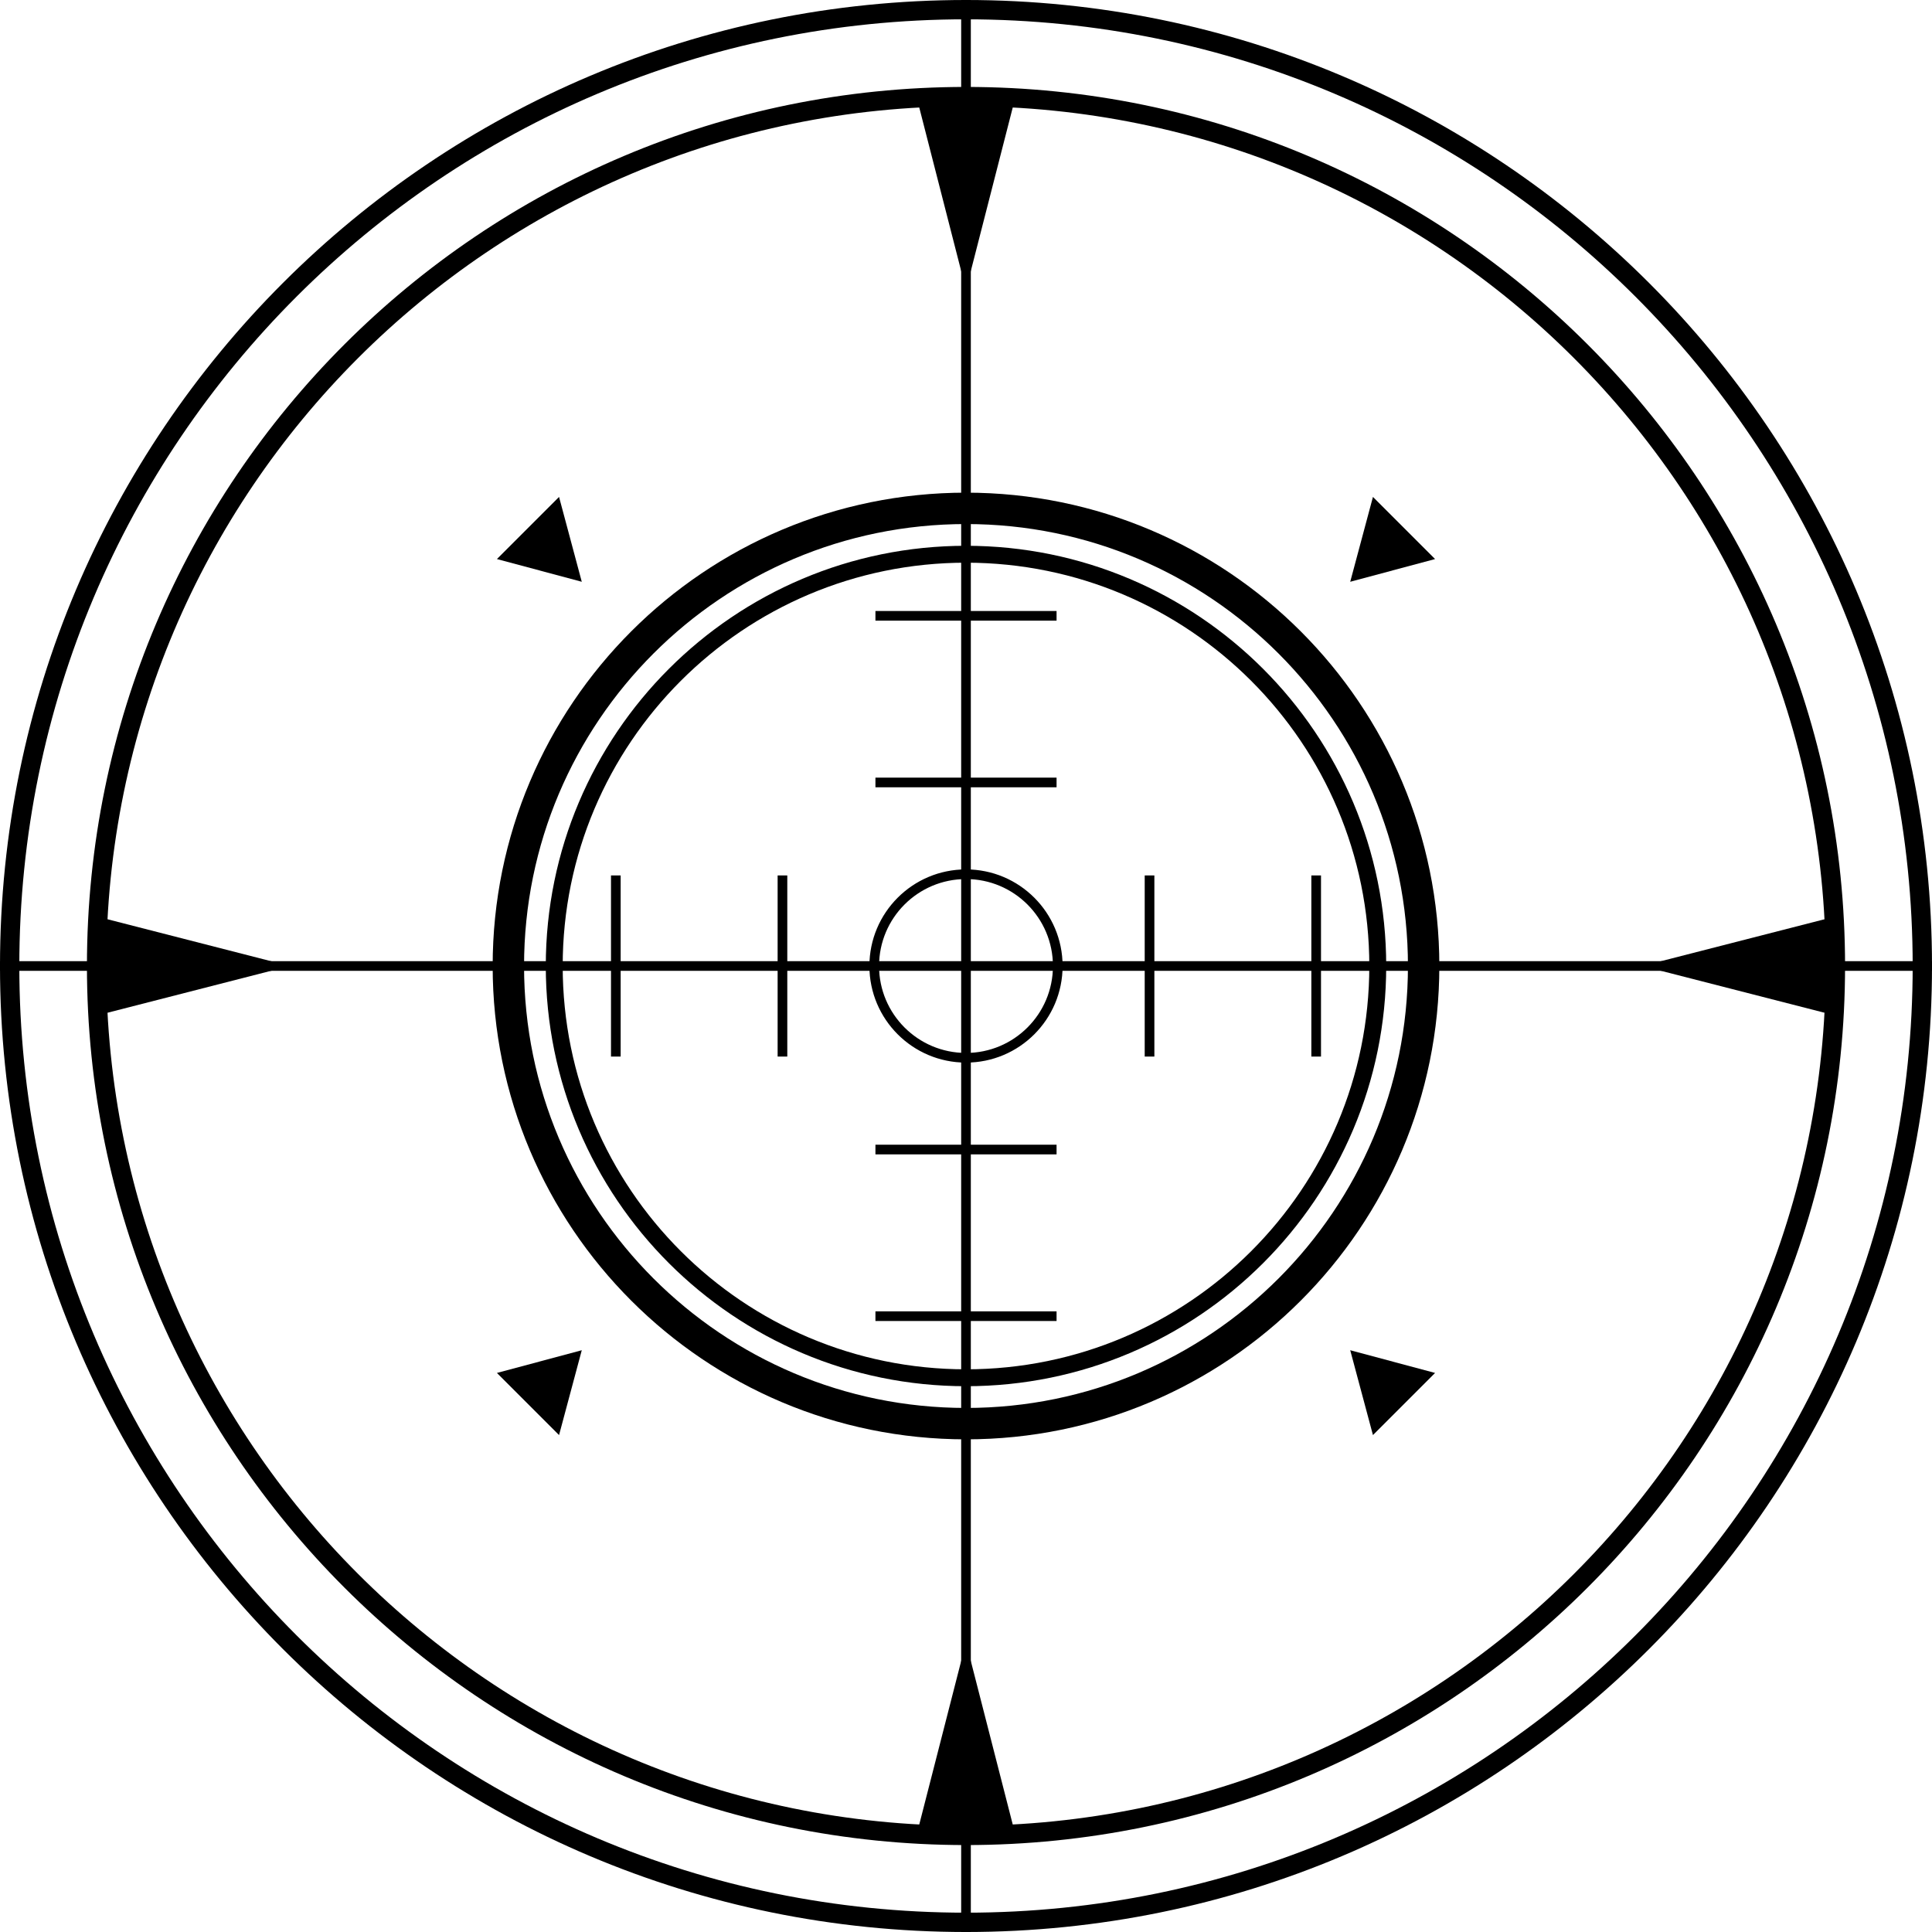
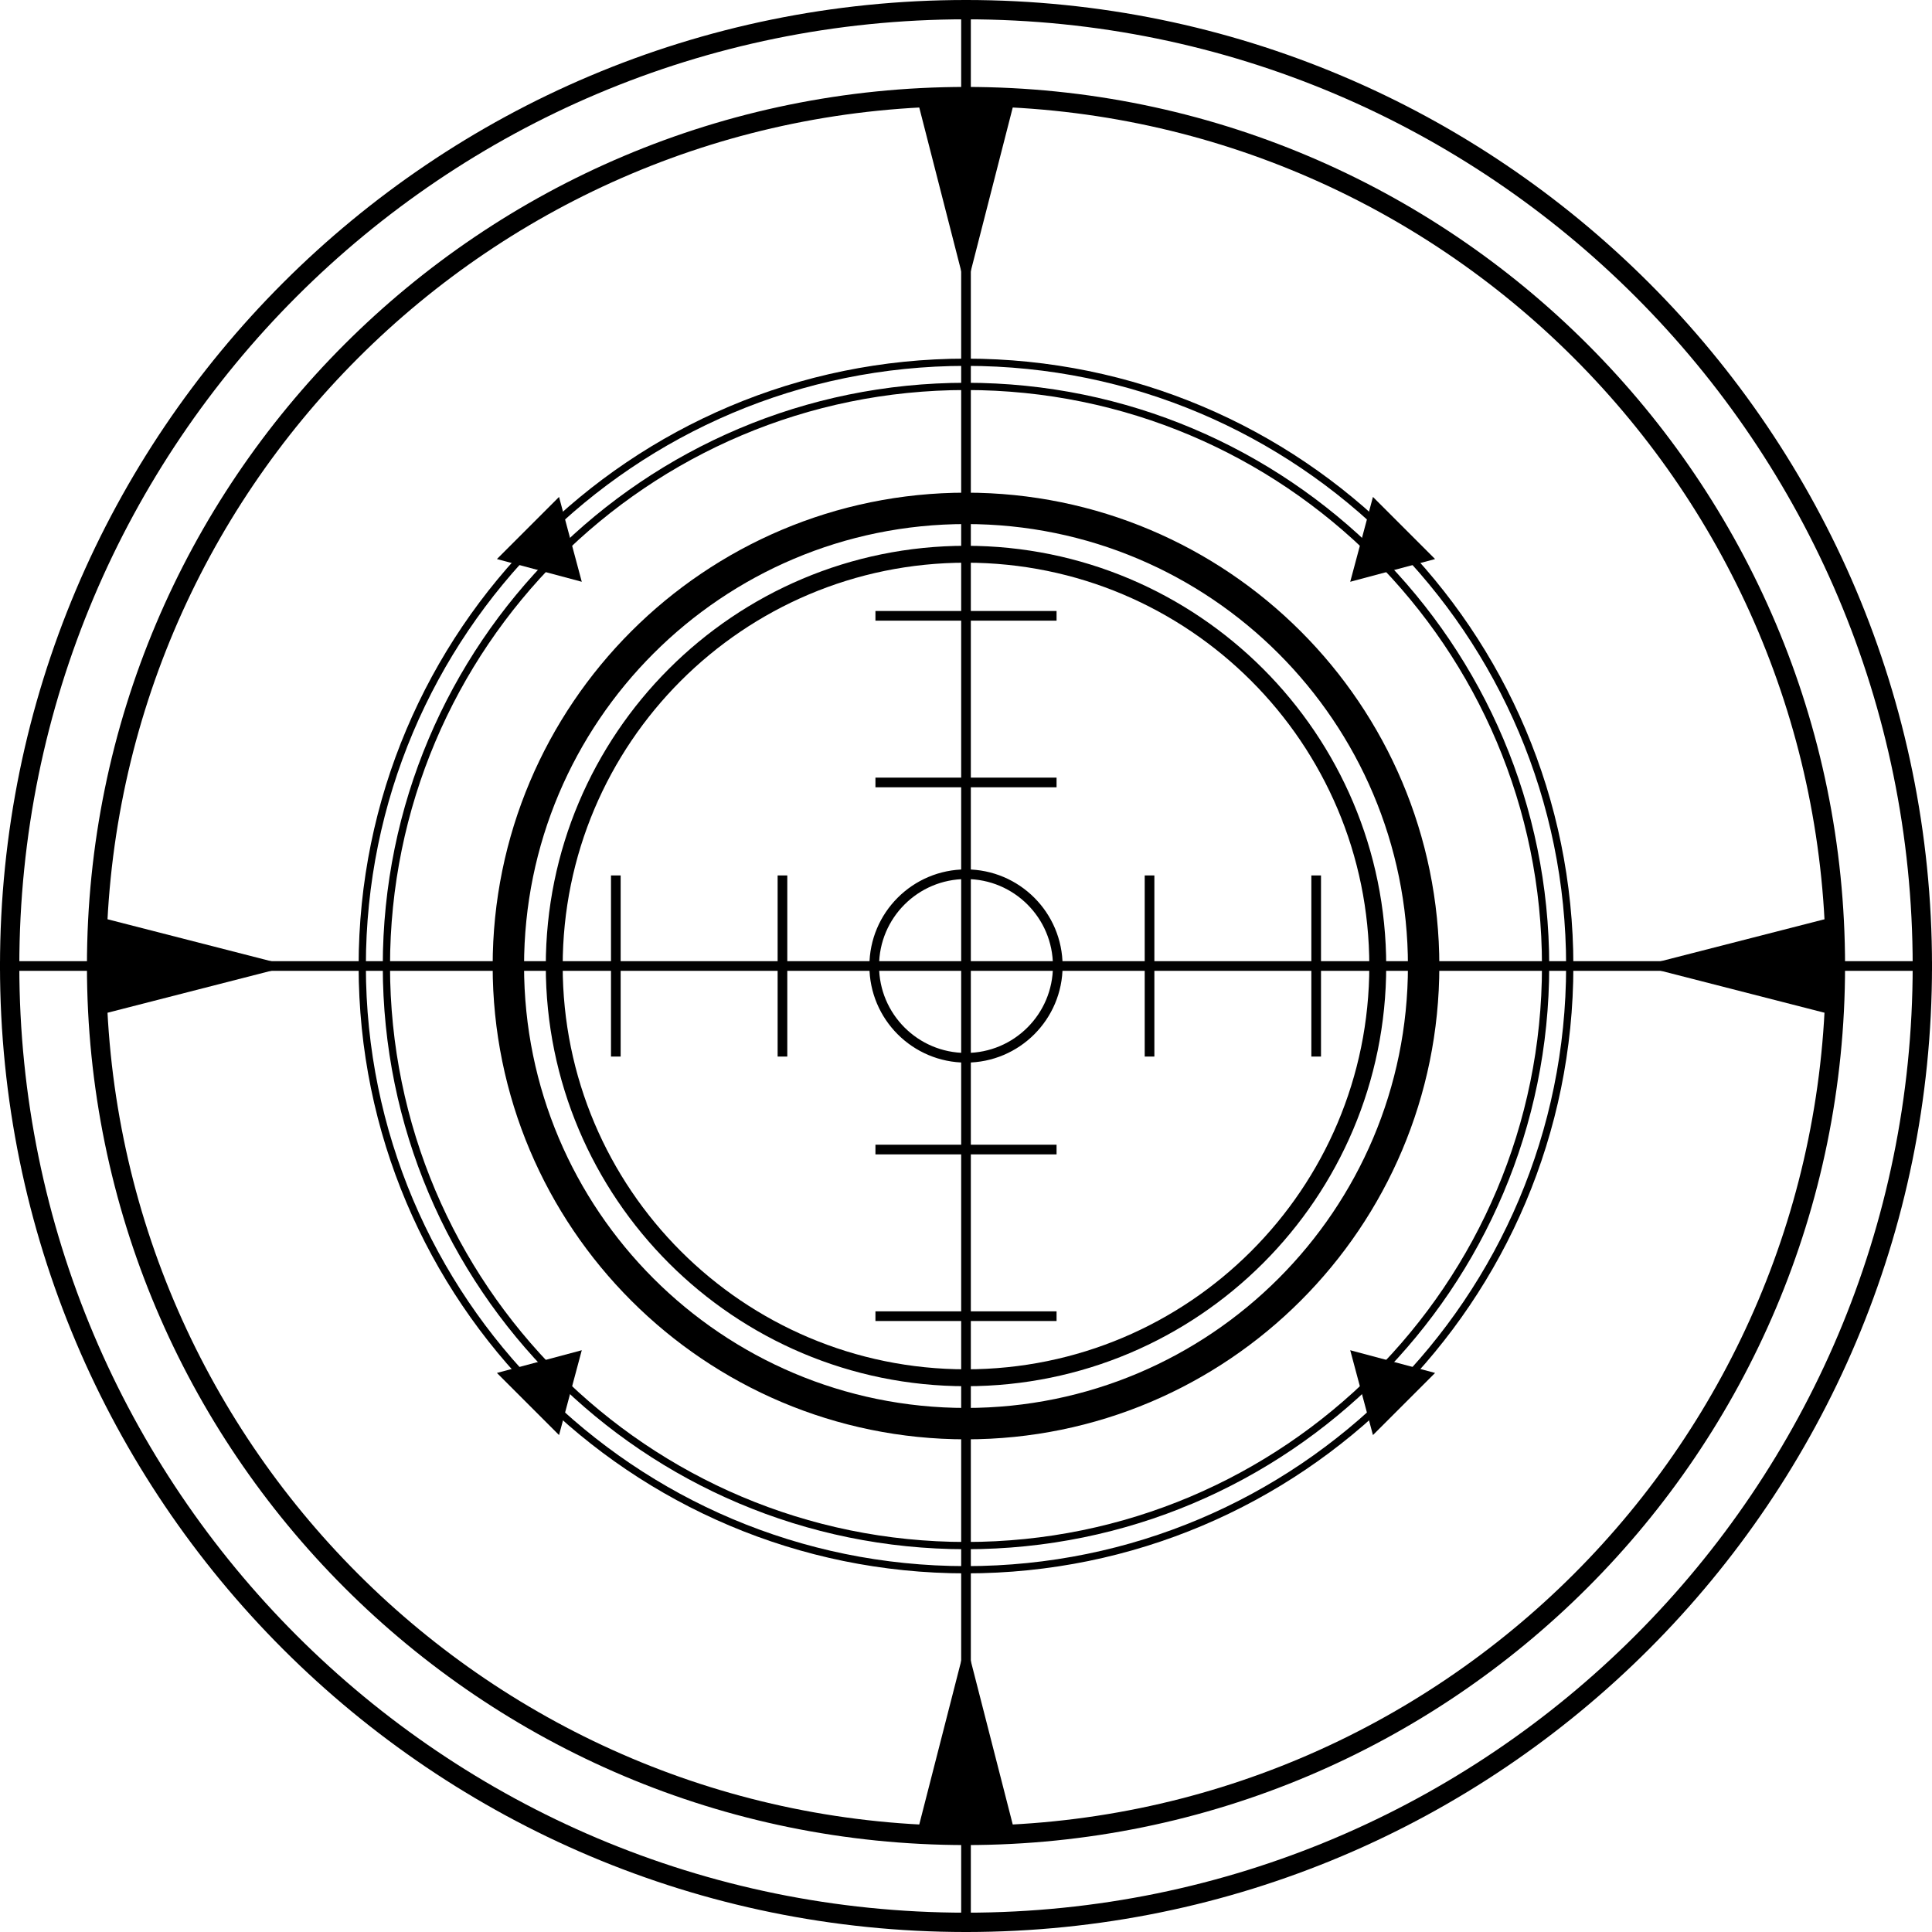
<svg xmlns="http://www.w3.org/2000/svg" viewBox="-400 -400 800 800">
-   <line x1="-400" y1="0" x2="400" y2="0" stroke="black" stroke-width="4" />
-   <line x1="0" y1="-400" x2="0" y2="400" stroke="black" stroke-width="4" />
+   <line x1="-2000" y1="0" x2="2000" y2="0" stroke="black" stroke-width="4" />
+   <line x1="0" y1="-2000" x2="0" y2="2000" stroke="black" stroke-width="4" />
  <line x1="-37.5" y1="76" x2="37.5" y2="76" stroke="black" stroke-width="4" />
  <line x1="-37.5" y1="145" x2="37.5" y2="145" stroke="black" stroke-width="4" />
  <line x1="-37.5" y1="-76" x2="37.5" y2="-76" stroke="black" stroke-width="4" />
  <line x1="-37.5" y1="-145" x2="37.5" y2="-145" stroke="black" stroke-width="4" />
  <line x1="76" y1="-37.5" x2="76" y2="37.5" stroke="black" stroke-width="4" />
  <line x1="145" y1="-37.5" x2="145" y2="37.5" stroke="black" stroke-width="4" />
  <line x1="-76" y1="-37.5" x2="-76" y2="37.5" stroke="black" stroke-width="4" />
  <line x1="-145" y1="-37.5" x2="-145" y2="37.5" stroke="black" stroke-width="4" />
  <circle cx="0" cy="0" r="38" fill="transparent" stroke="black" stroke-width="4px" />
  <circle cx="0" cy="0" r="170.5" fill="transparent" stroke="black" stroke-width="7px" />
  <circle cx="0" cy="0" r="189.5" fill="transparent" stroke="black" stroke-width="13px" />
-   <polygon points="-18.19 256.5 0 225 18.19 256.5" fill="black" transform="rotate(45)" />
-   <polygon points="-18.19 256.5 0 225 18.19 256.5" fill="black" transform="rotate(135)" />
-   <polygon points="-18.19 256.5 0 225 18.19 256.5" fill="black" transform="rotate(-45)" />
-   <polygon points="-18.19 256.5 0 225 18.19 256.5" fill="black" transform="rotate(-135)" />
+   <circle cx="0" cy="0" r="250" fill="transparent" stroke="black" stroke-width="3px">
+     <animate attributeName="stroke-width" dur="16s" repeatCount="indefinite" fill="freeze" keyTimes="0; .005; .01; .22; .24; 1" values="0px; 4px; 3px; 3px; 0px; 0px" />
+   </circle>
+   <circle cx="0" cy="0" r="240" fill="transparent" stroke="black" stroke-width="3px">
+     <animate attributeName="stroke-width" dur="16s" repeatCount="indefinite" fill="freeze" keyTimes="0; .005; .01; .22; .24; 1" values="0px; 4px; 3px; 3px; 0px; 0px" />
+   </circle>
+   <polygon points="-18.19 256.5 0 225 18.19 256.5" fill="black" transform="rotate(45)">
+     <animateTransform attributeName="transform" type="rotate" dur="16s" repeatCount="indefinite" fill="freeze" keyTimes="0; .03; .04; .07; 0.13; .146; .15; 1" values="45; 45; 50; 0; -40; -46.5; -45; -45" />
+   </polygon>
+   <polygon points="-18.19 256.5 0 225 18.19 256.5" fill="black" transform="rotate(135)">
+     <animateTransform attributeName="transform" type="rotate" dur="16s" repeatCount="indefinite" fill="freeze" keyTimes="0; .03;.04; .07; 0.13; .146; .15; 1" values="135; 135; 140; 90; 50; 43.5; 45; 45" />
+   </polygon>
+   <polygon points="-18.19 256.5 0 225 18.19 256.5" fill="black" transform="rotate(-45)">
+     <animateTransform attributeName="transform" type="rotate" dur="16s" repeatCount="indefinite" fill="freeze" keyTimes="0; .03; .04; .07; 0.13; .146; .15; 1" values="-45; -45; -40; -90; -130; -136.5; -135; -135" />
+   </polygon>
+   <polygon points="-18.19 256.5 0 225 18.19 256.5" fill="black" transform="rotate(-135)">
+     <animateTransform attributeName="transform" type="rotate" dur="16s" repeatCount="indefinite" fill="freeze" keyTimes="0; .03; .04; .07; 0.13; .146; .15; 1" values="-135; -135; -130; -180; -220; -226.5; -225; -225" />
+   </polygon>
  <circle cx="0" cy="0" r="360" fill="transparent" stroke="black" stroke-width="8px" />
  <circle cx="0" cy="0" r="396" fill="transparent" stroke="black" stroke-width="8px" />
-   <polygon points="-20 358 0 280 20 358" fill="black" transform="rotate(0)" />
-   <polygon points="-20 358 0 280 20 358" fill="black" transform="rotate(90)" />
-   <polygon points="-20 358 0 280 20 358" fill="black" transform="rotate(180)" />
-   <polygon points="-20 358 0 280 20 358" fill="black" transform="rotate(270)" />
+   <polygon points="-20 358 0 280 20 358" fill="black" transform="rotate(0)">
+     <animate attributeName="points" dur="16s" repeatCount="indefinite" fill="freeze" keyTimes="0; .005; .01; .03; .05; .17; .19; .19; .20; .21; .21; .22; 1" values="-20 358 0 280 0 270 -100 340 0 270 100 340 0 270 0 280 20 358;                     -20 358 0 280 0 270 -100 340 0 250 100 340 0 270 0 280 20 358;                     -20 358 0 280 0 270 -100 340 0 260 100 340 0 270 0 280 20 358;                     -20 358 0 280 0 270 -100 340 0 260 100 340 0 270 0 280 20 358;                     -20 358 0 330 0 320 -200 220 0 300 200 220 0 320 0 330 20 358;                     -20 358 0 330 0 320 -200 220 0 300 200 220 0 320 0 330 20 358;                     -20 358 0 280 0 260 -100 230 0 210 100 230 0 260 0 280 20 358;                     -20 358 0 280 0 260 -100 230 0 210 0 230 0 260 0 230 0 210 100 230 0 260 0 280 20 358;                     -20 358 0 280 0 260 -100 230 0 210 0 230 0 260 0 230 0 210 100 230 0 260 0 280 20 358;                     -20 358 0 280 0 280 -100 230 0 210 -100 230 0 260 100 230 0 210 100 230 0 280 0 280 20 358;                     -20 358 0 280 0 280 -100 230 0 260 100 230 0 280 0 280 20 358;                     -20 358 0 280 0 240 0 280 0 200 0 280 0 240 0 280 20 358;                     -20 358 0 280 0 240 0 280 0 200 0 280 0 240 0 280 20 358" />
+   </polygon>
+   <polygon points="-20 358 0 280 20 358" fill="black" transform="rotate(90)">
+     <animate attributeName="points" dur="16s" repeatCount="indefinite" fill="freeze" keyTimes="0; .005; .01; .03; .05; .17; .19; .19; .20; .21; .21; .22; 1" values="-20 358 0 280 0 270 -100 340 0 270 100 340 0 270 0 280 20 358;                     -20 358 0 280 0 270 -100 340 0 250 100 340 0 270 0 280 20 358;                     -20 358 0 280 0 270 -100 340 0 260 100 340 0 270 0 280 20 358;                     -20 358 0 280 0 270 -100 340 0 260 100 340 0 270 0 280 20 358;                     -20 358 0 330 0 320 -200 220 0 300 200 220 0 320 0 330 20 358;                     -20 358 0 330 0 320 -200 220 0 300 200 220 0 320 0 330 20 358;                     -20 358 0 280 0 260 -100 230 0 210 100 230 0 260 0 280 20 358;                     -20 358 0 280 0 260 -100 230 0 210 0 230 0 260 0 230 0 210 100 230 0 260 0 280 20 358;                     -20 358 0 280 0 260 -100 230 0 210 0 230 0 260 0 230 0 210 100 230 0 260 0 280 20 358;                     -20 358 0 280 0 280 -100 230 0 210 -100 230 0 260 100 230 0 210 100 230 0 280 0 280 20 358;                     -20 358 0 280 0 280 -100 230 0 260 100 230 0 280 0 280 20 358;                     -20 358 0 280 0 240 0 280 0 200 0 280 0 240 0 280 20 358;                     -20 358 0 280 0 240 0 280 0 200 0 280 0 240 0 280 20 358" />
+   </polygon>
+   <polygon points="-20 358 0 280 20 358" fill="black" transform="rotate(180)">
+     <animate attributeName="points" dur="16s" repeatCount="indefinite" fill="freeze" keyTimes="0; .005; .01; .03; .05; .17; .19; .19; .20; .21; .21; .22; 1" values="-20 358 0 280 0 270 -100 340 0 270 100 340 0 270 0 280 20 358;                     -20 358 0 280 0 270 -100 340 0 250 100 340 0 270 0 280 20 358;                     -20 358 0 280 0 270 -100 340 0 260 100 340 0 270 0 280 20 358;                     -20 358 0 280 0 270 -100 340 0 260 100 340 0 270 0 280 20 358;                     -20 358 0 330 0 320 -200 220 0 300 200 220 0 320 0 330 20 358;                     -20 358 0 330 0 320 -200 220 0 300 200 220 0 320 0 330 20 358;                     -20 358 0 280 0 260 -100 230 0 210 100 230 0 260 0 280 20 358;                     -20 358 0 280 0 260 -100 230 0 210 0 230 0 260 0 230 0 210 100 230 0 260 0 280 20 358;                     -20 358 0 280 0 260 -100 230 0 210 0 230 0 260 0 230 0 210 100 230 0 260 0 280 20 358;                     -20 358 0 280 0 280 -100 230 0 210 -100 230 0 260 100 230 0 210 100 230 0 280 0 280 20 358;                     -20 358 0 280 0 280 -100 230 0 260 100 230 0 280 0 280 20 358;                     -20 358 0 280 0 240 0 280 0 200 0 280 0 240 0 280 20 358;                     -20 358 0 280 0 240 0 280 0 200 0 280 0 240 0 280 20 358" />
+   </polygon>
+   <polygon points="-20 358 0 280 20 358" fill="black" transform="rotate(270)">
+     <animate attributeName="points" dur="16s" repeatCount="indefinite" fill="freeze" keyTimes="0; .005; .01; .03; .05; .17; .19; .19; .20; .21; .21; .22; 1" values="-20 358 0 280 0 270 -100 340 0 270 100 340 0 270 0 280 20 358;                     -20 358 0 280 0 270 -100 340 0 250 100 340 0 270 0 280 20 358;                     -20 358 0 280 0 270 -100 340 0 260 100 340 0 270 0 280 20 358;                     -20 358 0 280 0 270 -100 340 0 260 100 340 0 270 0 280 20 358;                     -20 358 0 330 0 320 -200 220 0 300 200 220 0 320 0 330 20 358;                     -20 358 0 330 0 320 -200 220 0 300 200 220 0 320 0 330 20 358;                     -20 358 0 280 0 260 -100 230 0 210 100 230 0 260 0 280 20 358;                     -20 358 0 280 0 260 -100 230 0 210 0 230 0 260 0 230 0 210 100 230 0 260 0 280 20 358;                     -20 358 0 280 0 260 -100 230 0 210 0 230 0 260 0 230 0 210 100 230 0 260 0 280 20 358;                     -20 358 0 280 0 280 -100 230 0 210 -100 230 0 260 100 230 0 210 100 230 0 280 0 280 20 358;                     -20 358 0 280 0 280 -100 230 0 260 100 230 0 280 0 280 20 358;                     -20 358 0 280 0 240 0 280 0 200 0 280 0 240 0 280 20 358;                     -20 358 0 280 0 240 0 280 0 200 0 280 0 240 0 280 20 358" />
+   </polygon>
</svg>
